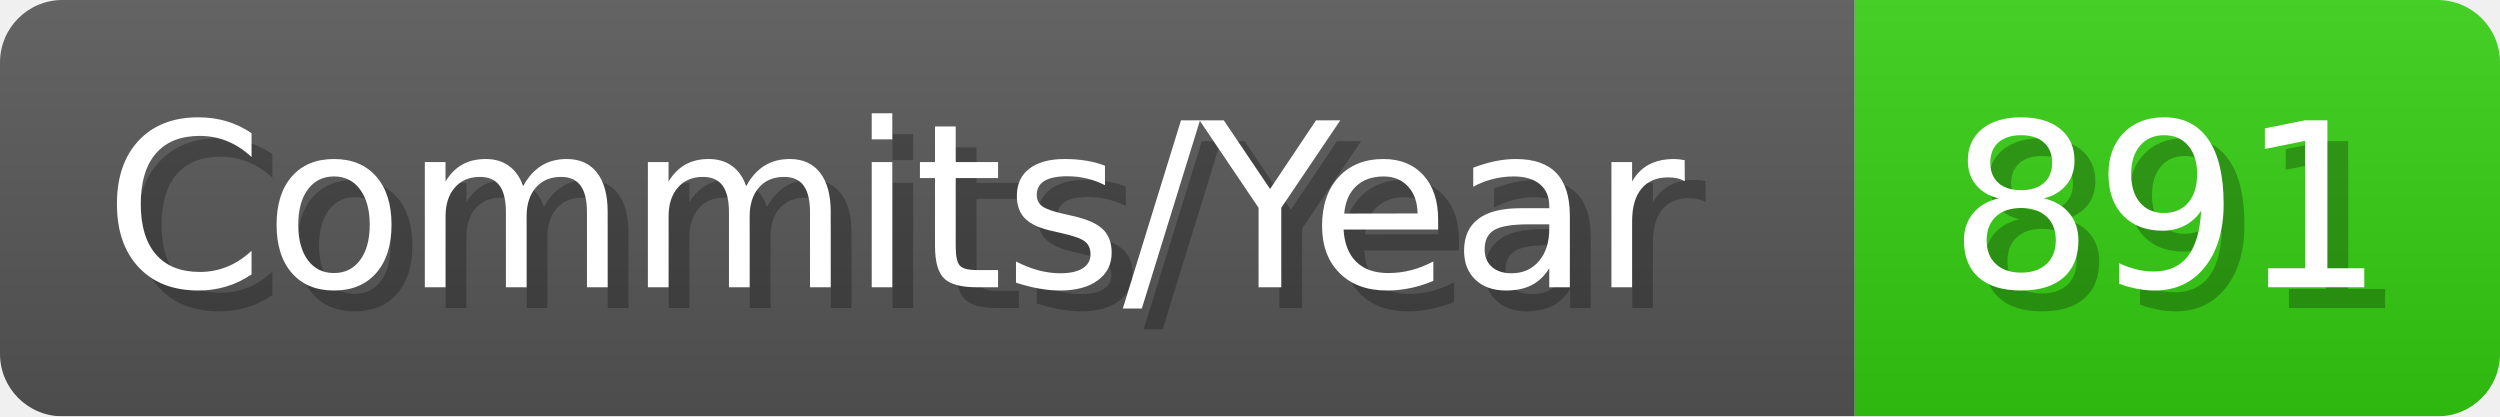
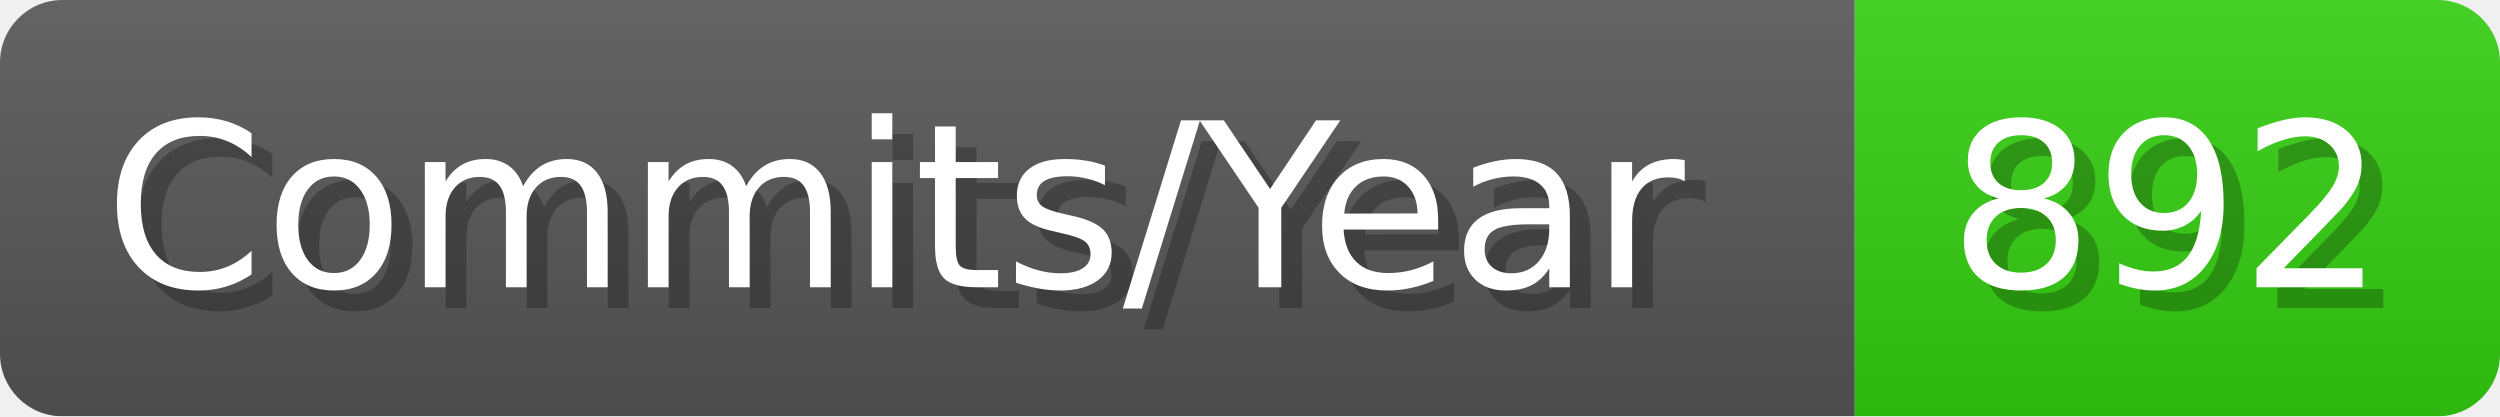
- <svg xmlns="http://www.w3.org/2000/svg" width="120.1" height="20" viewBox="0 0 1201 200" role="img" aria-label="Commits/Year: 891">
+ <svg xmlns="http://www.w3.org/2000/svg" width="120.1" height="20" viewBox="0 0 1201 200" role="img" aria-label="Commits/Year: 892">
  <linearGradient id="aUPdi" x2="0" y2="100%">
    <stop offset="0" stop-opacity=".1" stop-color="#EEE" />
    <stop offset="1" stop-opacity=".1" />
  </linearGradient>
  <mask id="WfAiQ">
    <rect width="1201" height="200" rx="30" fill="#FFF" />
  </mask>
  <g mask="url(#WfAiQ)">
    <rect width="891" height="200" fill="#555" />
    <rect width="310" height="200" fill="#3C1" x="891" />
    <rect width="1201" height="200" fill="url(#aUPdi)" />
  </g>
  <g aria-hidden="true" fill="#fff" text-anchor="start" font-family="Verdana,DejaVu Sans,sans-serif" font-size="110">
    <text x="60" y="148" textLength="791" fill="#000" opacity="0.25">Commits/Year</text>
    <text x="50" y="138" textLength="791">Commits/Year</text>
-     <text x="946" y="148" textLength="210" fill="#000" opacity="0.25">891</text>
-     <text x="936" y="138" textLength="210">891</text>
+     <text x="946" y="148" textLength="210" fill="#000" opacity="0.25">892</text>
+     <text x="936" y="138" textLength="210">892</text>
  </g>
</svg>
